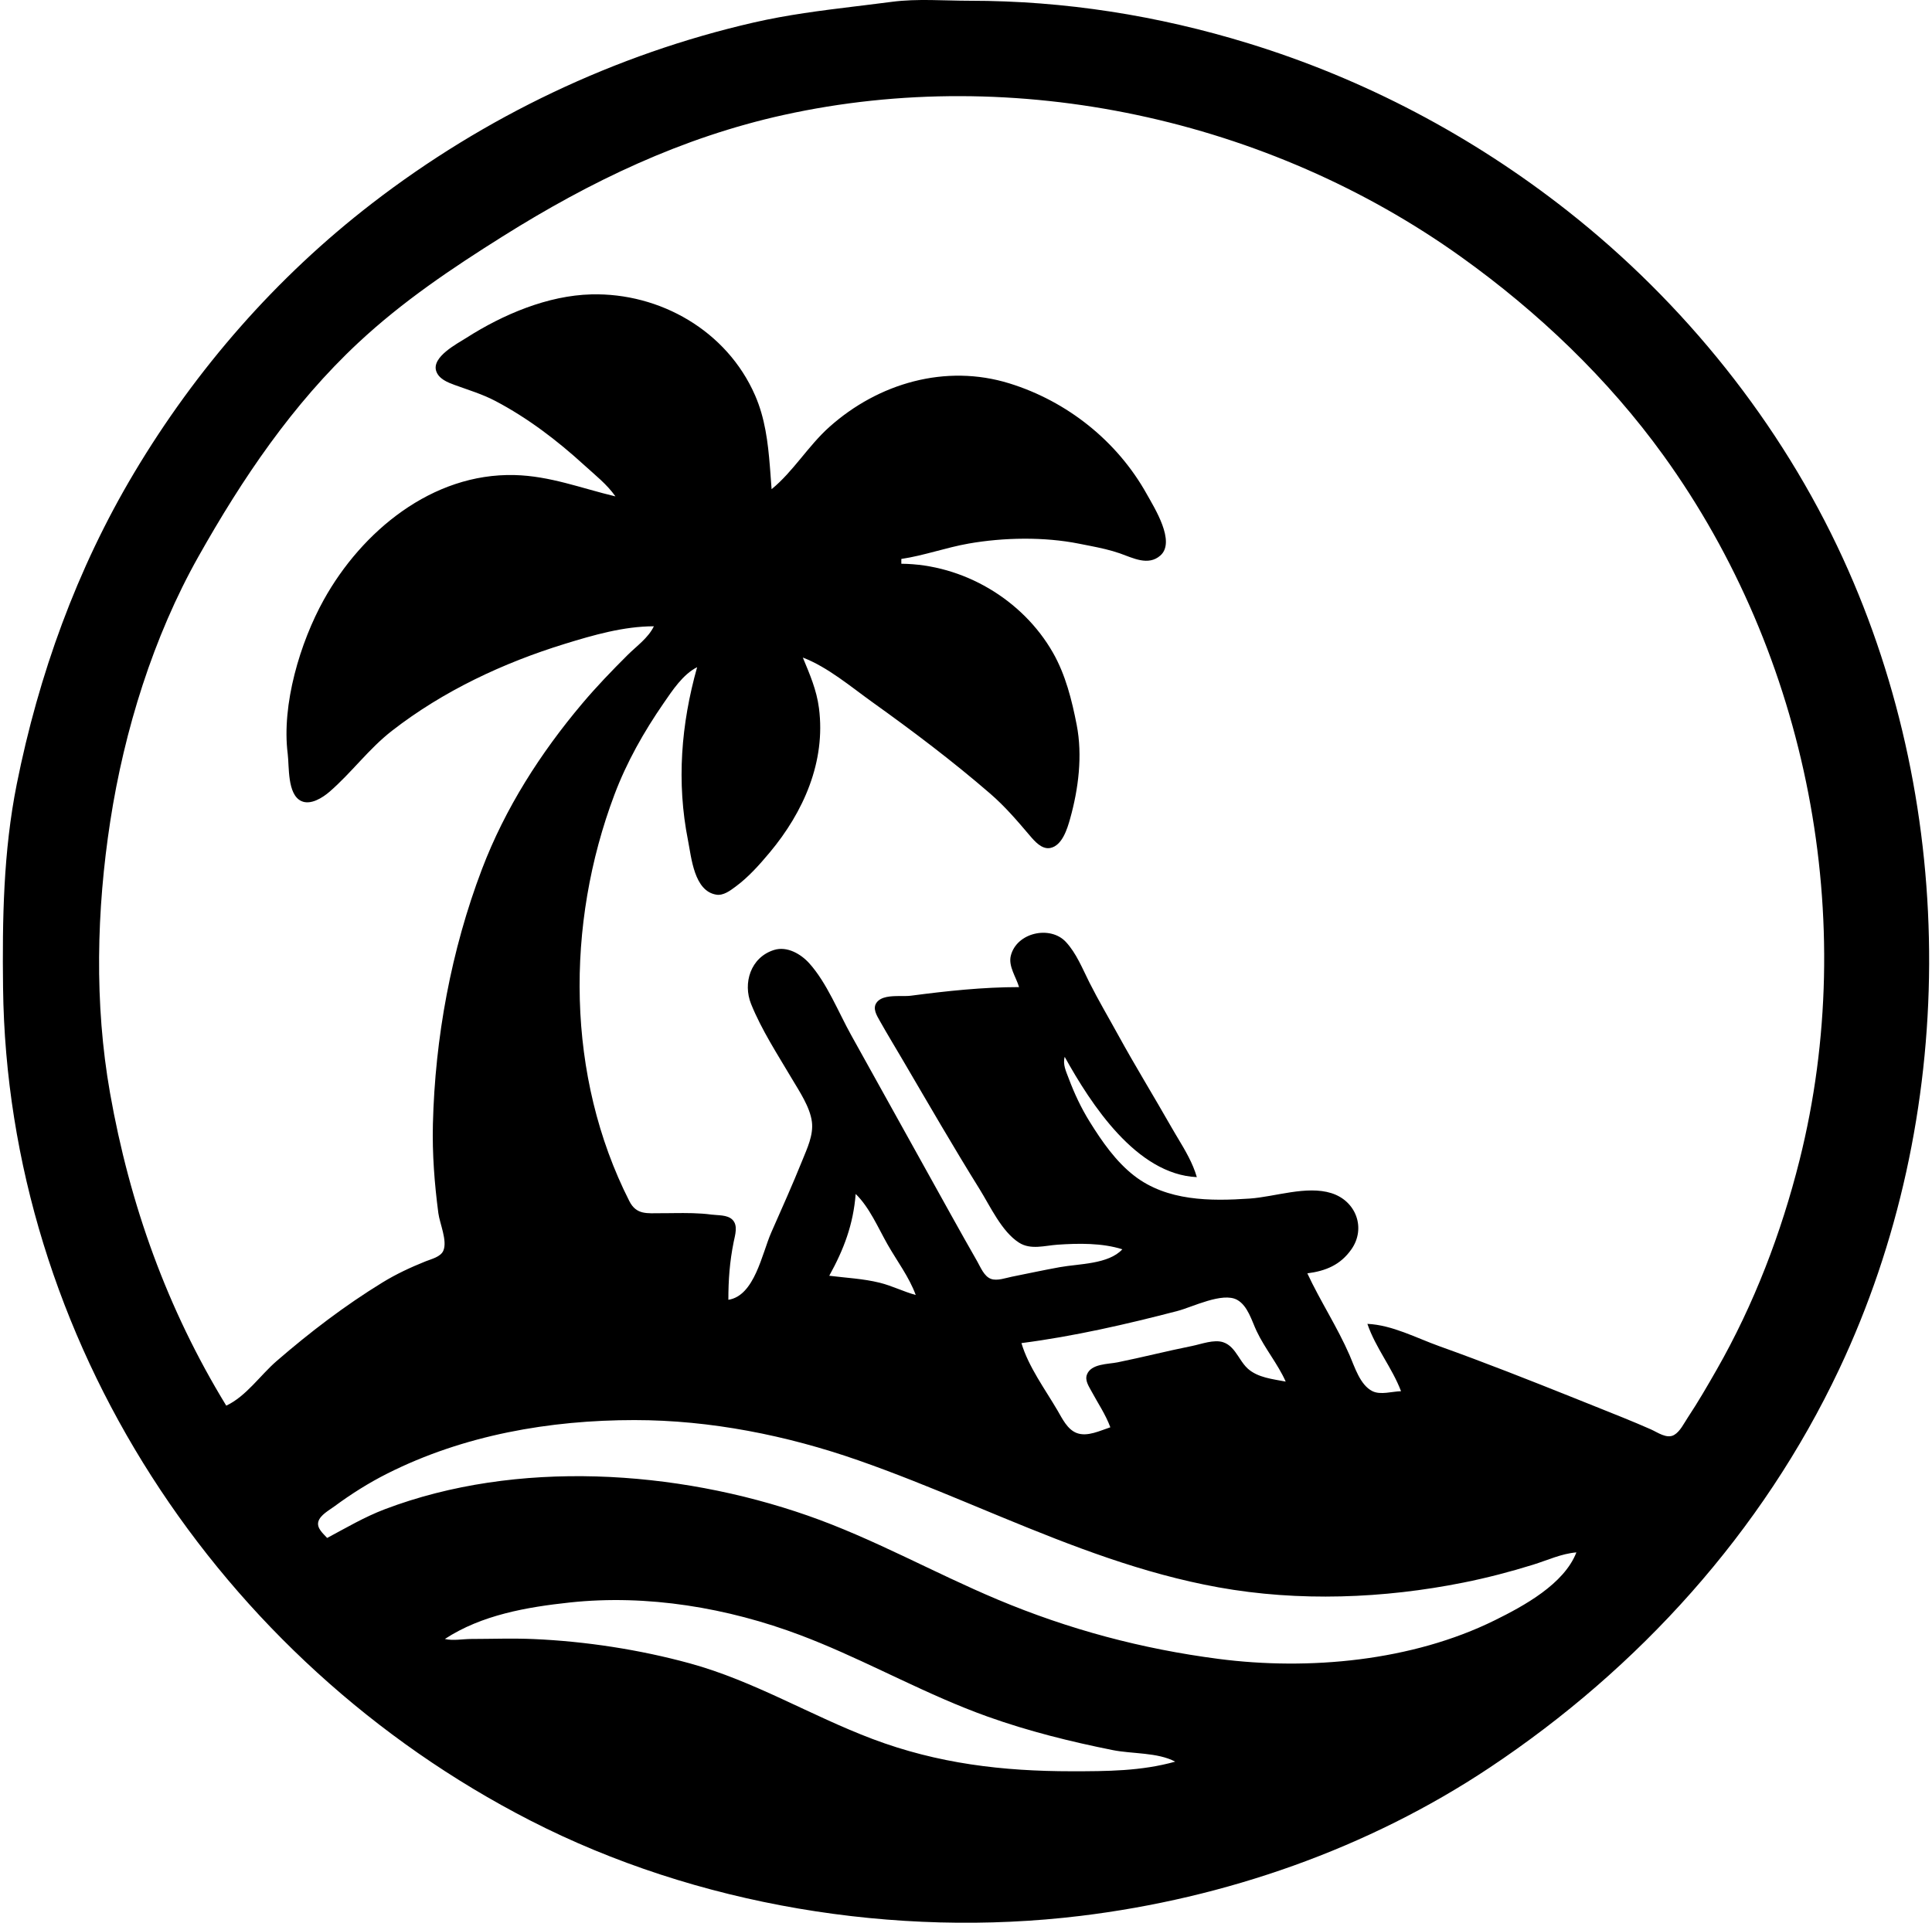
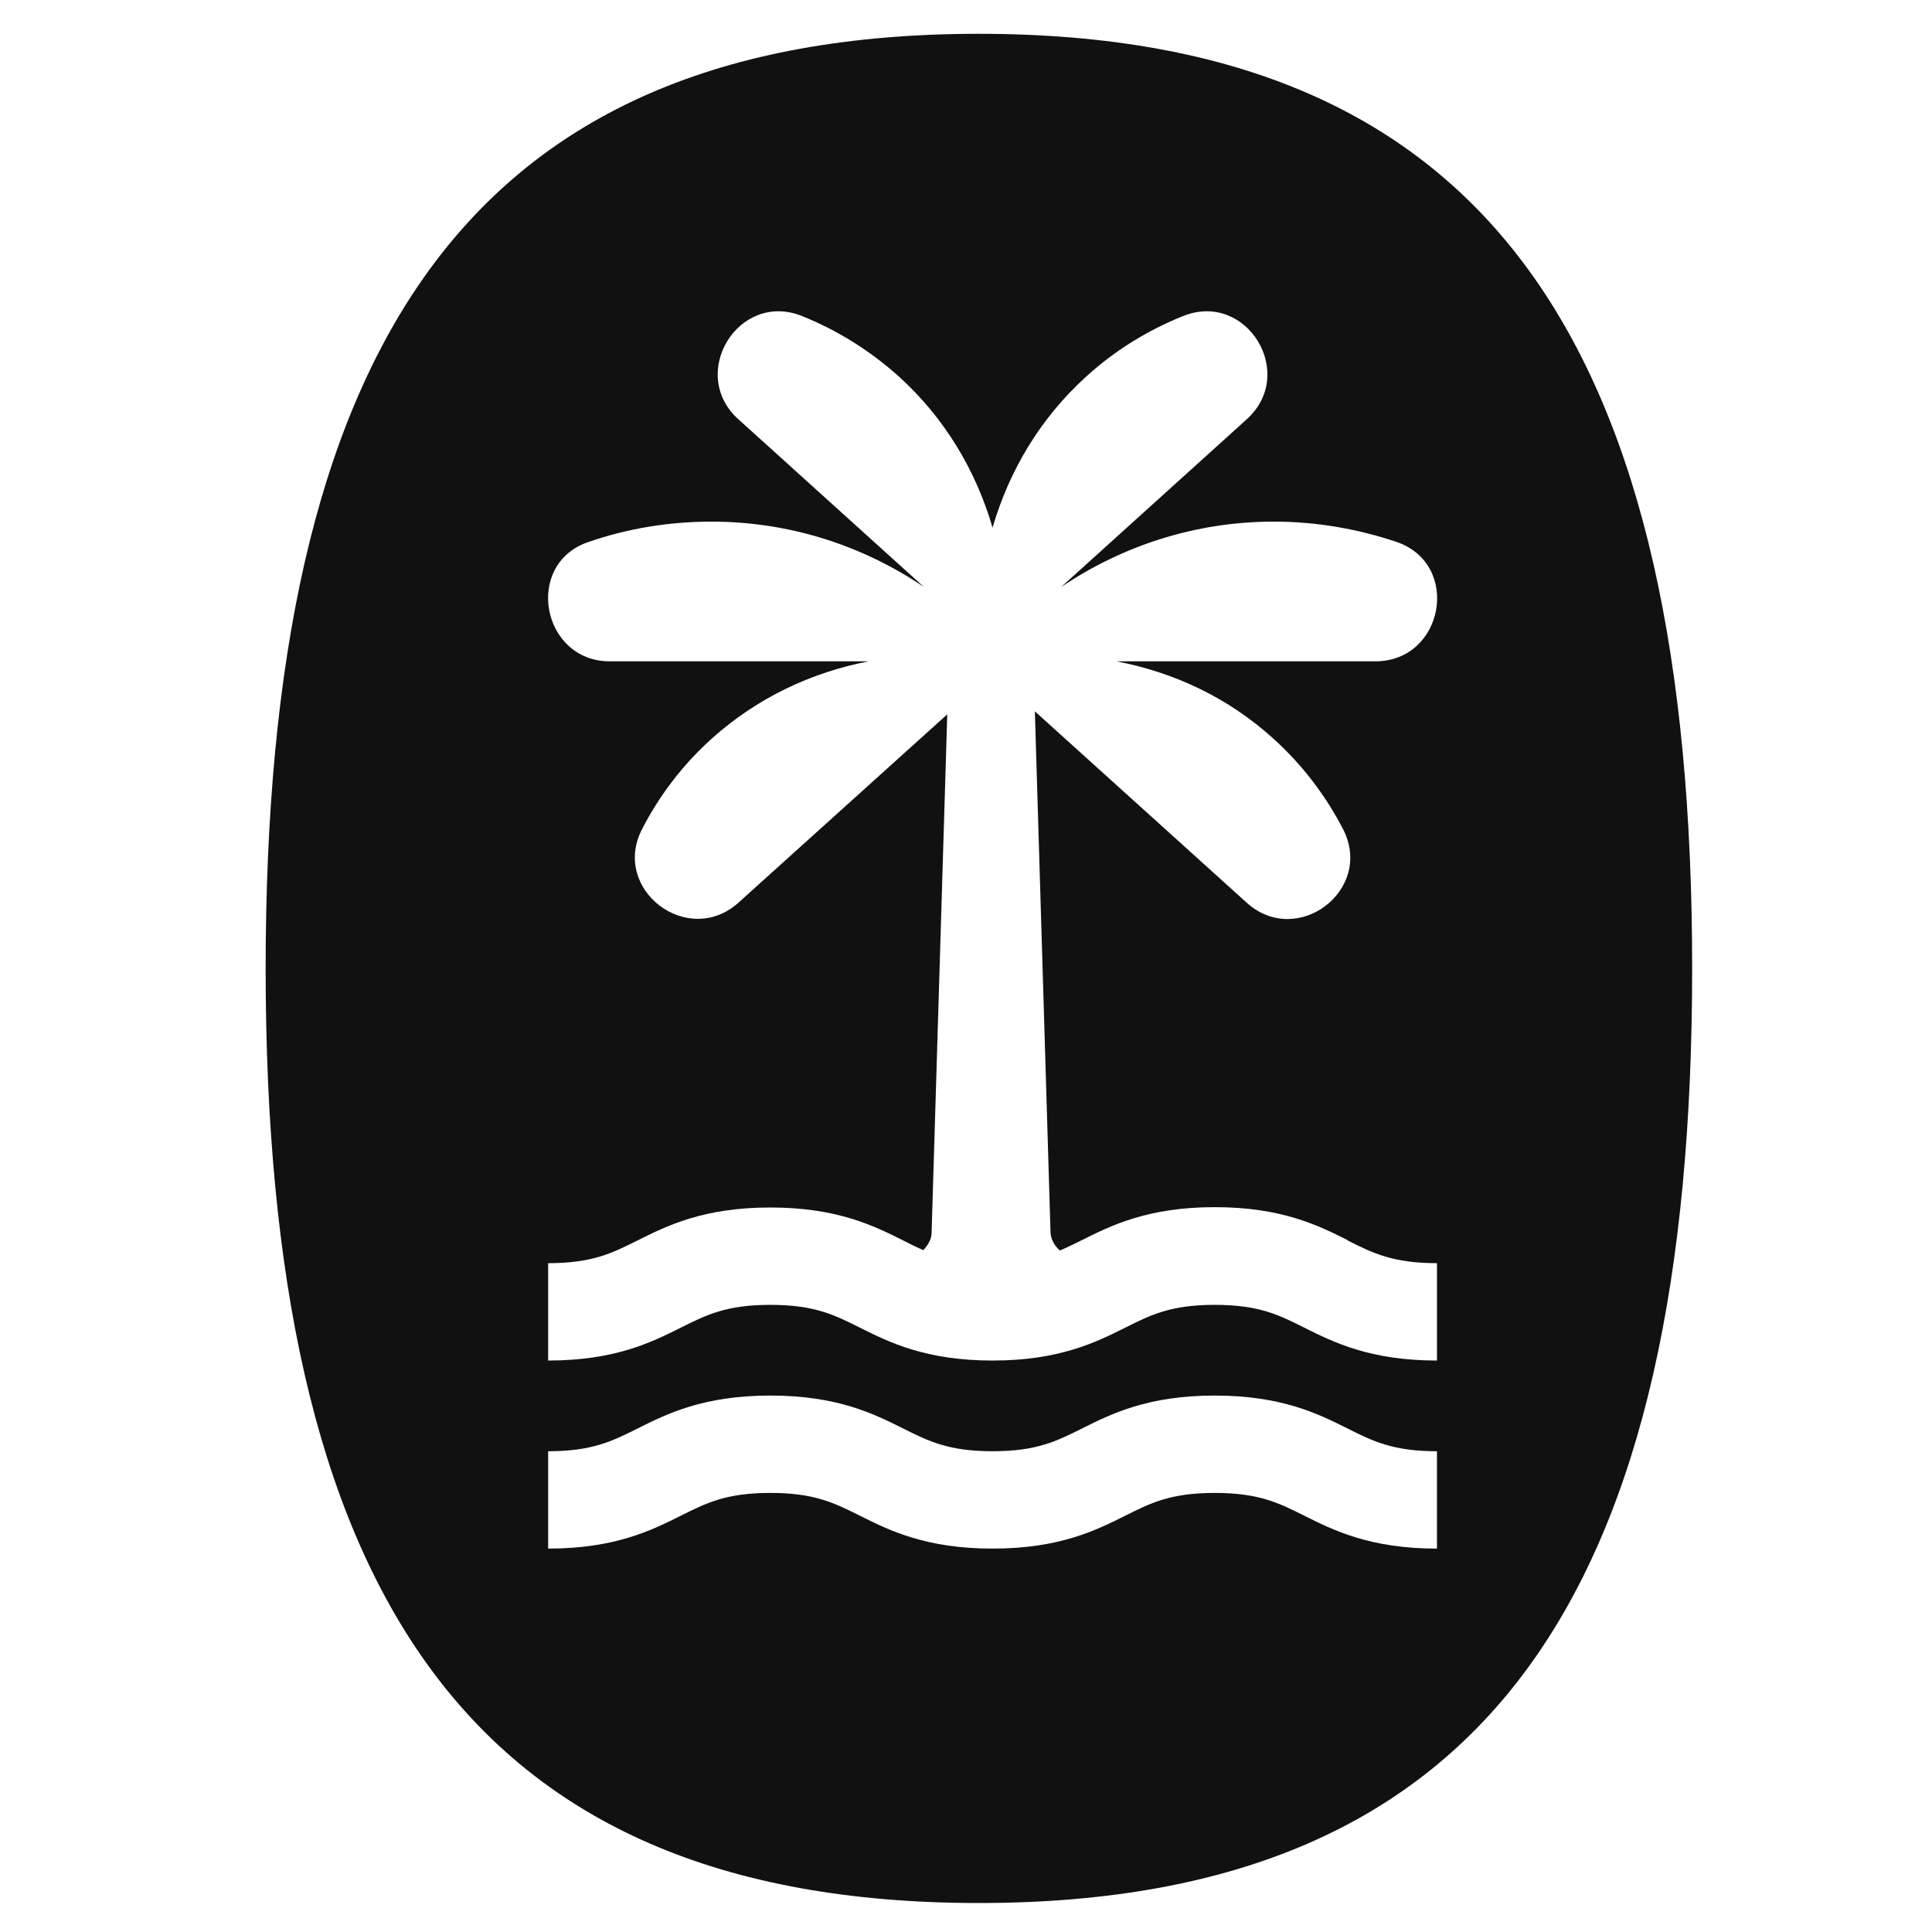
- <svg xmlns="http://www.w3.org/2000/svg" height="660" viewBox="0 0 663 660" width="663">
-   <path d="m305.114.624c8.718-1.145 17.927-.365 26.713-.365 32.549 0 64.506 5.053 95.649 14.631 39.744 12.224 76.763 31.767 109.436 57.478 40.047 31.513 73.229 72.847 94.521 119.236 39.836 86.79 39.544 191.973-1.268 278.398-26.389 55.88-68.724 102.65-119.965 136.757-41.809 27.829-90.707 44.863-140.457 50.893-63.325 7.678-131.785-3.542-188.712-32.729-106.869-54.795-179.523-165.076-180.96-285.932-.277-23.301.086-46.741 4.699-69.815 7.513-37.579 20.613-73.904 40.286-106.877 21.281-35.67 48.77-67.147 81.688-92.526 38.602-29.761 83.468-51.167 130.978-62.058 11.474-2.63 22.995-4.087 34.573-5.496l3.658-.445c3.05-.372 6.104-.748 9.163-1.15zm-110.556 549.441c-14.717 1.578-30.239 4.256-42.87 12.522 2.843.684 6.102.005 9.069 0 7.125-.012 14.318-.28 21.435.032 17.817.782 36.382 3.632 53.587 8.35 22.029 6.041 41.433 17.929 62.656 25.945 22.39 8.457 44.677 11.085 68.427 11.085 11.968 0 23.846-.036 35.45-3.303-6.056-3.225-14.726-2.62-21.435-3.963-14.557-2.915-28.869-6.475-42.87-11.47-10.305-3.677-20.231-8.214-30.111-12.849l-6.349-2.985c-9.171-4.309-18.363-8.561-27.845-12.143-24.932-9.418-52.56-14.072-79.144-11.222zm22.259-62.614c-29.164 0-58.66 5.137-84.915 18.37-6.361 3.206-12.408 7.026-18.137 11.259-1.746 1.291-4.842 2.948-5.487 5.192-.655 2.276 1.686 4.182 3.014 5.638 6.562-3.498 12.797-7.2 19.786-9.855 45.199-17.17 99.992-13.571 145.098 2.172 22.494 7.851 43.219 19.592 65.129 28.8 24.503 10.298 49.53 16.975 75.847 20.399 31.042 4.038 66.434.765 94.808-13.242 9.971-4.922 23.814-12.422 28.03-23.32-5.207.455-9.892 2.686-14.84 4.224-7.867 2.446-15.827 4.52-23.908 6.139-27.388 5.487-56.512 6.619-84.091 1.64-25.992-4.693-50.143-14.119-74.18-24.035l-3.068-1.268c-2.045-.847-4.09-1.696-6.136-2.544l-3.069-1.272c-12.28-5.086-24.607-10.111-37.211-14.51-24.485-8.547-50.727-13.785-76.671-13.785zm51.114-447.991c-34.96 7.723-66.277 22.761-96.457 41.718-17.521 11.005-34.282 22.28-49.465 36.444-22.579 21.065-39.836 46.669-54.887 73.412-15.507 27.554-25.45 59.666-30.255 90.824-4.714 30.568-5.491 62.707-.091 93.301 6.75 38.249 19.599 74.141 39.89 107.338 6.819-3.185 11.66-10.446 17.313-15.337 11.415-9.876 23.4-19.029 36.275-26.929 4.766-2.924 9.662-5.194 14.84-7.275 1.953-.785 5.146-1.503 6.065-3.648 1.461-3.407-1.241-9.336-1.705-12.866-1.325-10.096-2.125-20.363-1.875-30.55.725-29.669 6.27-59.752 16.826-87.521 7.955-20.924 20.107-39.922 34.503-56.972 4.885-5.785 10.078-11.171 15.437-16.513 3.167-3.157 7.098-5.859 9.069-9.909-10.337.007-20.675 2.987-30.504 6.013-21.174 6.52-41.801 16.193-59.358 29.842-8.008 6.226-13.873 14.387-21.447 20.94-2.323 2.011-6.485 4.705-9.695 3.188-4.85-2.29-4.101-11.835-4.657-16.222-2.137-16.873 4.255-38.216 12.378-52.843 13.04-23.48 37.151-43.529 65.467-42.829 12.229.302 22.935 4.551 34.626 7.325-2.965-4.212-6.939-7.282-10.717-10.734-9.257-8.459-19.383-16.185-30.504-22.029-4.474-2.351-9.291-3.779-14.015-5.506-2.375-.868-5.366-2.063-6.26-4.702-1.655-4.889 7.149-9.417 10.382-11.479 12.5-7.969 27.827-14.525 42.87-14.894 23.509-.577 46.479 12.468 56.163 34.666 3.404 7.803 4.411 16.055 5.079 24.383l.122 1.562.174 2.346c.019.261.038.521.057.782l.116 1.564.12 1.564c7.384-6.019 12.577-14.877 19.786-21.324 16.861-15.078 39.937-21.772 61.832-14.984 19.787 6.133 36.984 19.788 47.106 37.96 2.648 4.754 10.036 16.374 4.698 21.109-4.177 3.707-9.475.818-13.881-.719-3.336-1.164-6.783-1.902-10.242-2.586l-1.887-.37c-.629-.123-1.258-.246-1.886-.372-11.98-2.402-25.917-2.153-37.923-.041-7.763 1.365-15.349 4.128-23.084 5.272v1.651c21.15.175 41.609 12.241 52.043 30.55 4.323 7.585 6.482 16.267 8.139 24.77 2.048 10.509.608 21.959-2.263 32.201-.963 3.434-2.711 9.256-6.817 10.047-2.903.559-5.368-2.331-7.025-4.279-4.344-5.108-8.476-9.963-13.573-14.374-12.896-11.157-26.531-21.449-40.397-31.373-7.362-5.269-15.426-12.12-23.908-15.34 2.385 5.745 4.721 11.086 5.533 17.339 2.386 18.393-5.314 35.705-16.872 49.54-3.527 4.222-7.299 8.476-11.745 11.756-1.843 1.361-4.157 3.138-6.595 2.753-7.646-1.208-8.556-12.733-9.728-18.637-3.97-19.999-2.376-39.861 3.133-59.449-4.901 2.485-8.444 7.924-11.521 12.385-6.771 9.816-12.646 20.199-16.859 31.376-16.778 44.52-16.616 96.664 5.119 139.523 2.427 4.786 6.111 4.144 10.895 4.144.721 0 1.443-.005 2.165-.011l2.168-.022c4.339-.045 8.687-.065 12.98.509 2.228.297 5.321.032 7.084 1.674 2.111 1.967.986 5.339.5 7.759-1.359 6.766-1.813 12.914-1.813 19.816 9.024-1.399 11.525-15.866 14.724-23.119 3.625-8.216 7.313-16.441 10.667-24.77 1.649-4.094 3.854-8.671 3.275-13.211-.65-5.102-4.336-10.511-6.905-14.862-4.862-8.234-10.389-16.708-13.969-25.596-2.862-7.105-.197-15.983 7.872-18.522 4.45-1.4 9.198 1.346 12.094 4.563 6.073 6.743 9.993 16.778 14.402 24.693l34.395 61.926c2.921 5.244 5.848 10.482 8.837 15.688 1.166 2.031 2.352 5.167 4.74 6.033 2.127.771 5.033-.325 7.149-.749 5.492-1.1 10.976-2.287 16.488-3.283 6.605-1.193 16.674-.969 21.435-6.13-6.963-2.205-15.012-2.075-22.259-1.578-4.353.299-9.178 1.856-13.178-.686-5.953-3.783-9.91-12.522-13.553-18.378-8.98-14.439-17.441-29.096-26.041-43.761l-1.376-2.335-2.766-4.665c-1.381-2.334-2.751-4.675-4.08-7.036-1.027-1.826-2.55-4.233-1.078-6.247 1.546-2.114 4.915-2.239 7.956-2.243l.603 0c1.195.002 2.316.002 3.223-.117 12.274-1.615 24.719-2.953 37.099-2.953-.964-3.352-3.72-7.141-2.838-10.73 1.972-8.031 13.526-10.543 18.9-4.781 3.608 3.868 5.704 9.192 8.051 13.86 3.097 6.162 6.624 12.118 9.941 18.165 5.806 10.586 12.146 20.881 18.117 31.376.492.866 1 1.727 1.512 2.587l.772 1.291c2.577 4.303 5.165 8.635 6.553 13.462-20.736-.949-36.302-25.019-45.343-41.284-.721 2.604.451 4.928 1.388 7.431 1.948 5.198 4.276 10.148 7.206 14.862 4.185 6.733 8.982 13.666 15.314 18.554 11.236 8.674 26.053 8.722 39.572 7.794 8.67-.595 19.503-4.542 28.03-1.864 8.514 2.674 11.941 12.063 6.885 19.276-3.787 5.403-8.843 7.443-15.129 8.258 4.445 9.536 10.269 18.385 14.49 28.073 1.758 4.036 3.591 10.221 7.805 12.35 2.806 1.417 6.825.097 9.858.035-3.044-8.054-8.743-14.888-11.542-23.119 8.534.391 16.787 4.843 24.733 7.685 15.63 5.59 31.064 11.702 46.475 17.869l7.112 2.849c6.339 2.539 12.716 5.052 18.962 7.813 2.285 1.01 5.449 3.37 7.975 1.917 2.061-1.186 3.394-4.015 4.665-5.932 3.556-5.362 6.776-10.929 9.966-16.513 12.774-22.366 22.144-46.873 28.403-71.834 20.645-82.323 2.934-173.156-46.677-241.923-19.061-26.421-43.033-49.262-69.462-68.178-66.139-47.337-152.911-66.294-232.487-48.717zm135.205 410.529c-17.533 4.571-35.602 8.714-53.587 11.04 2.365 8.053 8.145 15.886 12.376 23.119 1.636 2.797 3.386 6.542 6.618 7.756 3.651 1.371 8.064-.854 11.509-1.976-1.595-4.365-4.28-8.292-6.477-12.385-.905-1.688-2.306-3.686-1.56-5.69 1.411-3.787 7.266-3.564 10.51-4.222 8.547-1.734 17.005-3.898 25.557-5.611 3.151-.632 7.539-2.342 10.705-1.286 2.371.791 3.8 2.745 5.152 4.782l.606.919c.809 1.223 1.637 2.418 2.671 3.351 3.458 3.122 8.628 3.602 13.018 4.454-2.679-6.027-7.13-11.301-9.985-17.339-1.66-3.512-3.023-8.678-6.656-10.707-5.005-2.796-15.342 2.461-20.458 3.796zm-110.473-40.152c-.825 10.468-4.036 18.985-9.069 28.073 5.767.73 11.649.99 17.313 2.394 4.245 1.052 8.157 3.058 12.366 4.212-2.251-6.158-6.426-11.652-9.661-17.339-3.266-5.741-6.19-12.717-10.949-17.339z" transform="translate(.9778)" />
+ <svg xmlns="http://www.w3.org/2000/svg" width="100%" height="100%" viewBox="0 0 400 400" version="1.1" xml:space="preserve" style="fill-rule:evenodd;clip-rule:evenodd;stroke-linejoin:round;stroke-miterlimit:2;">
+   <g transform="matrix(1.697368,0,0,1.697368,-136.8026,-138.9737)">
+     <path d="M200,86C262.903,86 287,124.963 287,200C287,275.038 262.903,314 200,314C137.097,314 113,275.078 113,200C113,124.963 137.097,86 200,86ZM228.77,252.101C220.602,252.101 216.132,254.337 212.556,256.127C209.468,257.672 207.03,258.893 201.666,258.893C196.302,258.893 193.864,257.672 190.775,256.127C187.2,254.337 182.73,252.101 174.562,252.101C166.395,252.101 161.925,254.337 158.349,256.127C155.26,257.672 152.823,258.893 147.459,258.893L147.459,270.769C155.626,270.768 160.096,268.532 163.672,266.742C166.76,265.197 169.199,263.977 174.562,263.977C179.926,263.977 182.364,265.197 185.452,266.742C189.028,268.532 193.498,270.769 201.666,270.769C209.833,270.769 214.303,268.532 217.879,266.742C220.967,265.197 223.406,263.977 228.77,263.977C234.133,263.977 236.572,265.197 239.66,266.742C243.236,268.532 247.706,270.769 255.873,270.769L255.873,258.893C250.509,258.893 248.072,257.672 244.983,256.127C241.408,254.337 236.937,252.101 228.77,252.101ZM232.671,133.017C238.847,127.445 232.671,117.358 224.95,120.408C220.684,122.116 216.661,124.557 213.085,127.811C207.477,132.894 203.698,139.28 201.666,146.234C199.634,139.28 195.856,132.894 190.248,127.811C186.672,124.598 182.649,122.116 178.382,120.408C170.661,117.358 164.485,127.445 170.661,133.017L193.295,153.474C185.899,148.471 177.001,145.502 167.37,145.502C162.128,145.502 157.09,146.357 152.376,147.983C144.452,150.668 146.646,162.543 154.977,162.543L186.55,162.543C179.601,163.885 172.978,166.977 167.451,171.938C163.875,175.151 161.031,178.893 158.918,183.001C155.099,190.362 164.485,197.52 170.661,191.989L196.14,169.01L194.23,232.253C194.23,233.026 193.783,233.758 193.214,234.368C192.401,234.002 191.63,233.636 190.776,233.188C187.2,231.399 182.73,229.162 174.562,229.162C166.395,229.162 161.925,231.399 158.35,233.188C155.261,234.734 152.823,235.954 147.459,235.954L147.459,247.83C155.626,247.83 160.096,245.593 163.672,243.804C166.76,242.258 169.199,241.038 174.562,241.038C179.926,241.038 182.365,242.258 185.453,243.804C189.029,245.593 193.499,247.83 201.666,247.83C209.834,247.83 214.304,245.593 217.88,243.804C220.968,242.258 223.406,241.038 228.77,241.038C234.133,241.038 236.572,242.258 239.66,243.804C243.236,245.593 247.706,247.83 255.874,247.83L255.874,235.954C250.51,235.954 248.072,234.734 244.983,233.188L244.983,233.147C241.408,231.358 236.937,229.121 228.77,229.121C220.602,229.121 216.132,231.358 212.557,233.147C211.622,233.595 210.769,234.042 209.875,234.408C209.184,233.798 208.777,233.025 208.736,232.212L206.827,168.644L232.671,191.989C238.847,197.561 248.233,190.403 244.414,183.001C242.301,178.934 239.457,175.151 235.881,171.938C230.354,166.936 223.771,163.885 216.782,162.543L248.356,162.543C256.727,162.543 258.88,150.709 250.957,147.983C246.243,146.397 241.204,145.502 235.962,145.502C226.372,145.502 217.473,148.471 210.037,153.474L232.671,133.017Z" style="fill:rgb(17,17,17);fill-rule:nonzero;" />
+   </g>
</svg>
